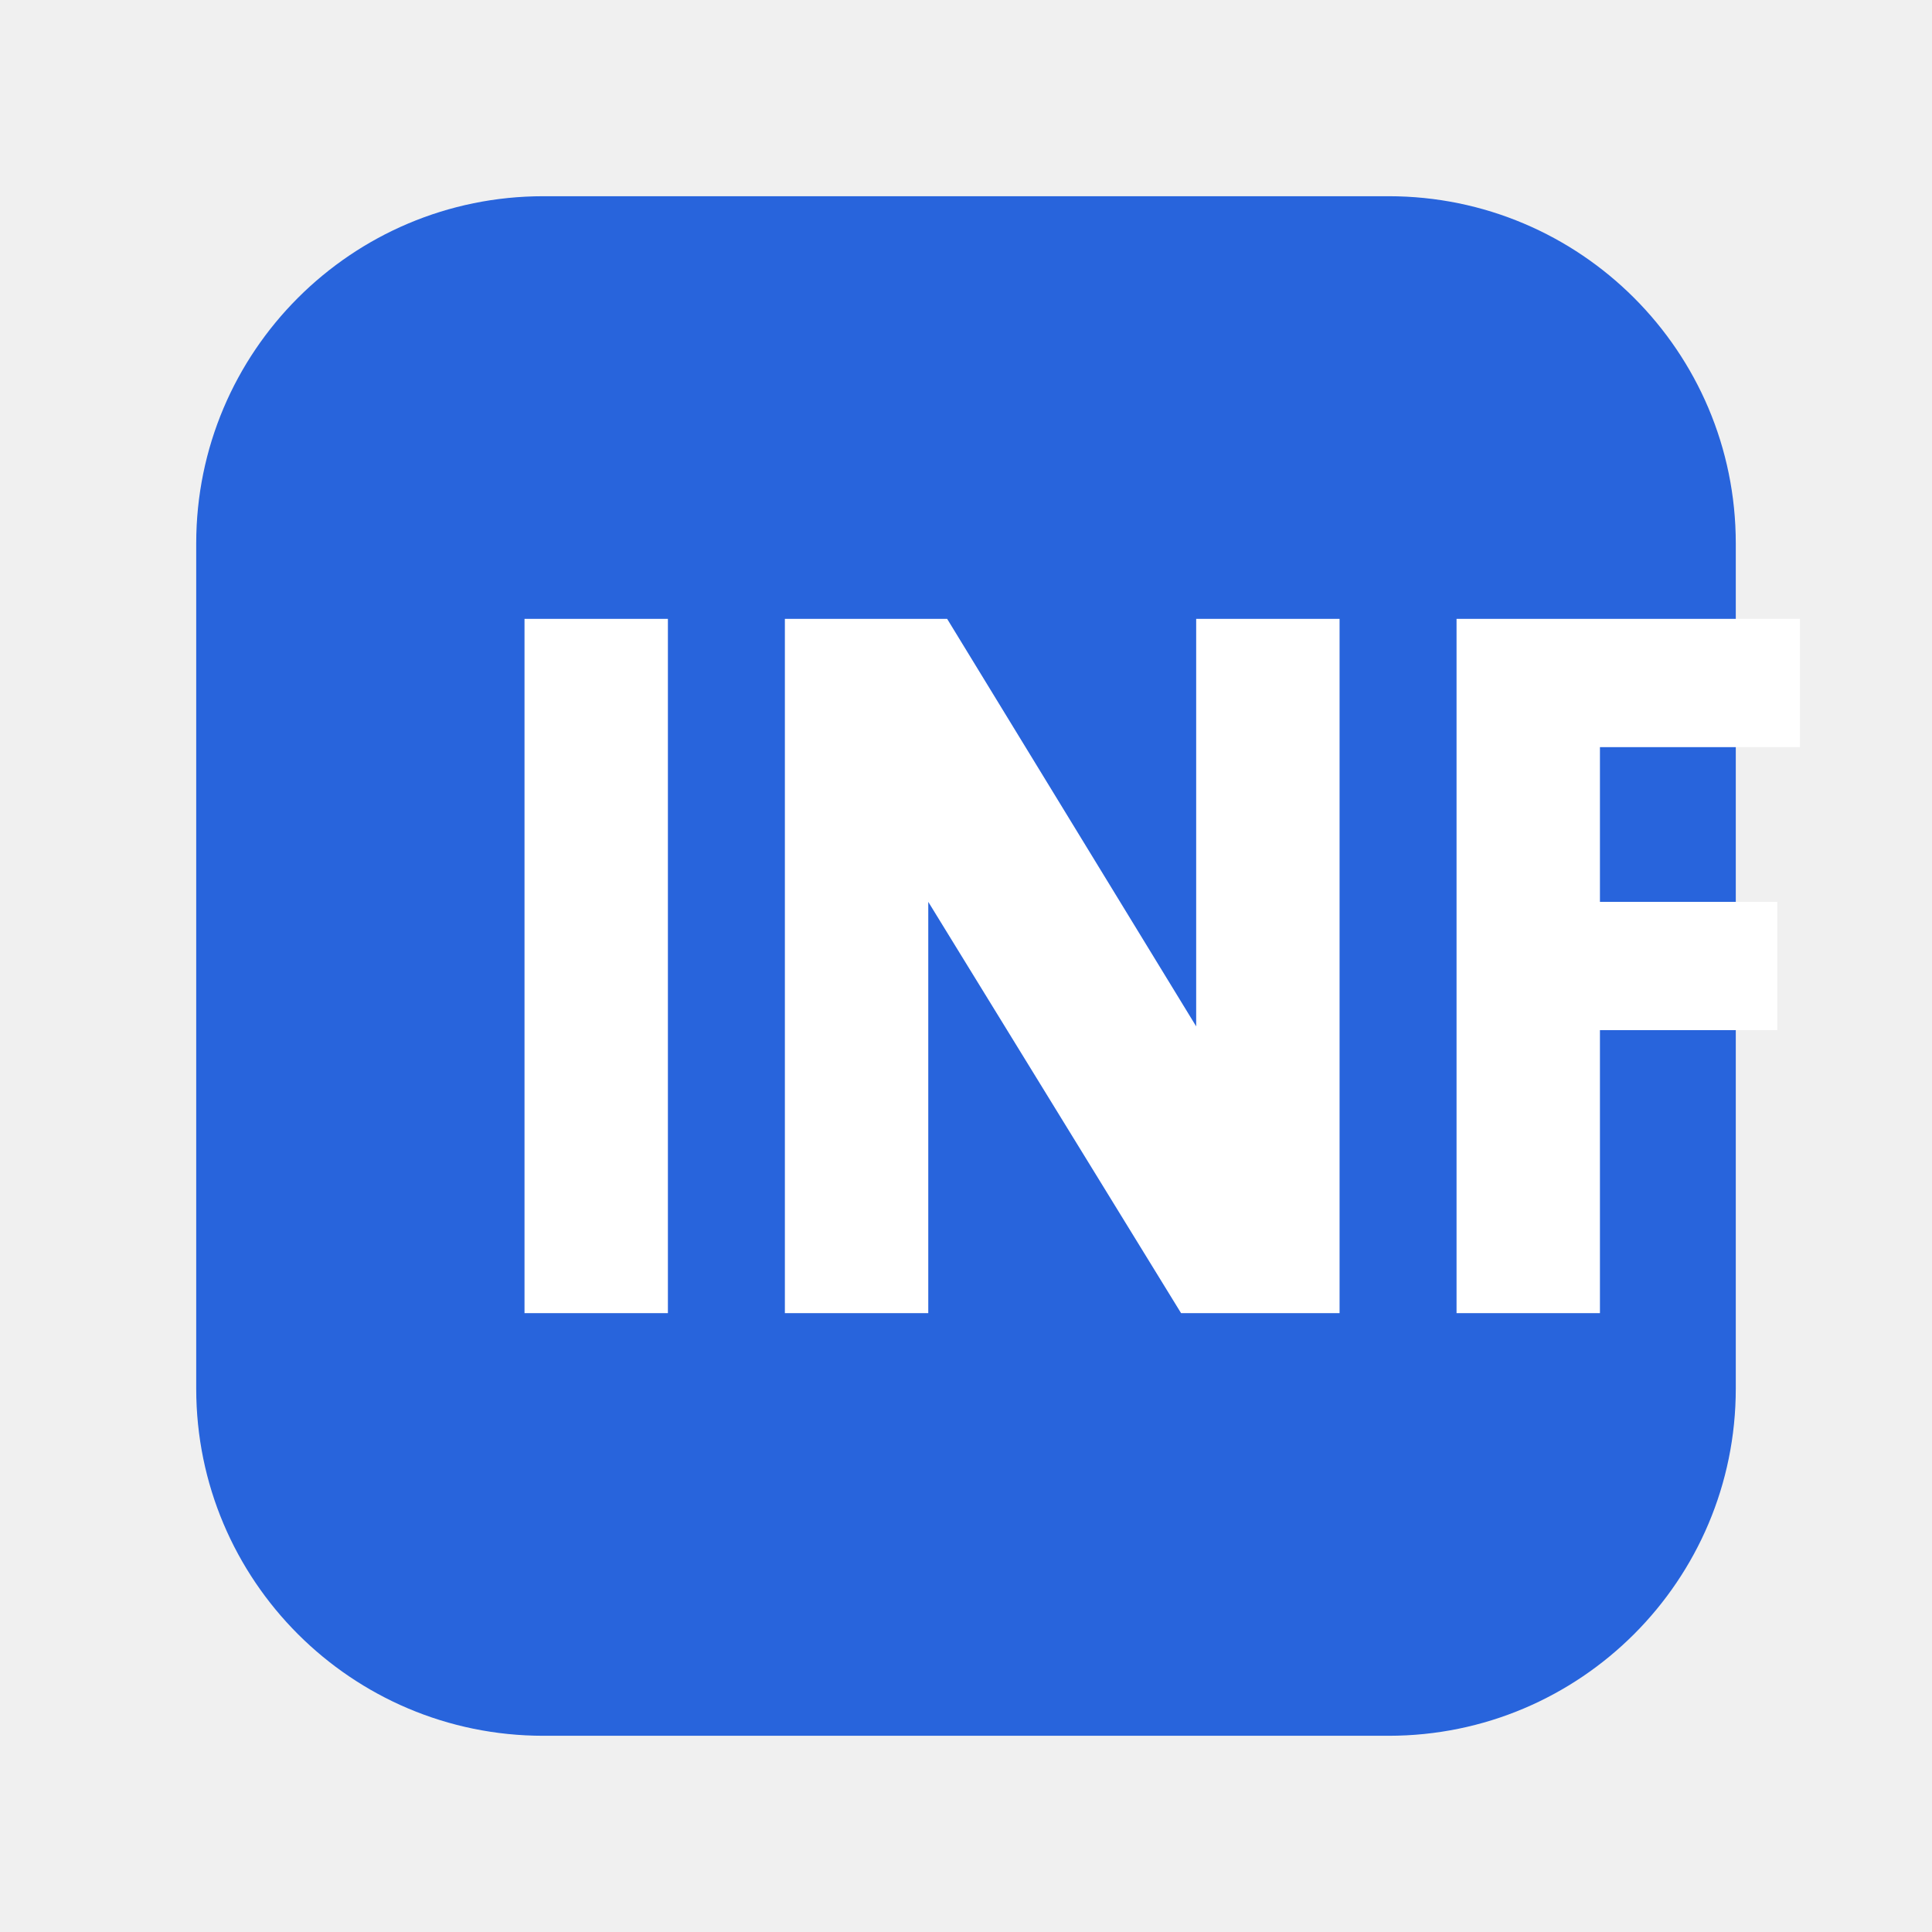
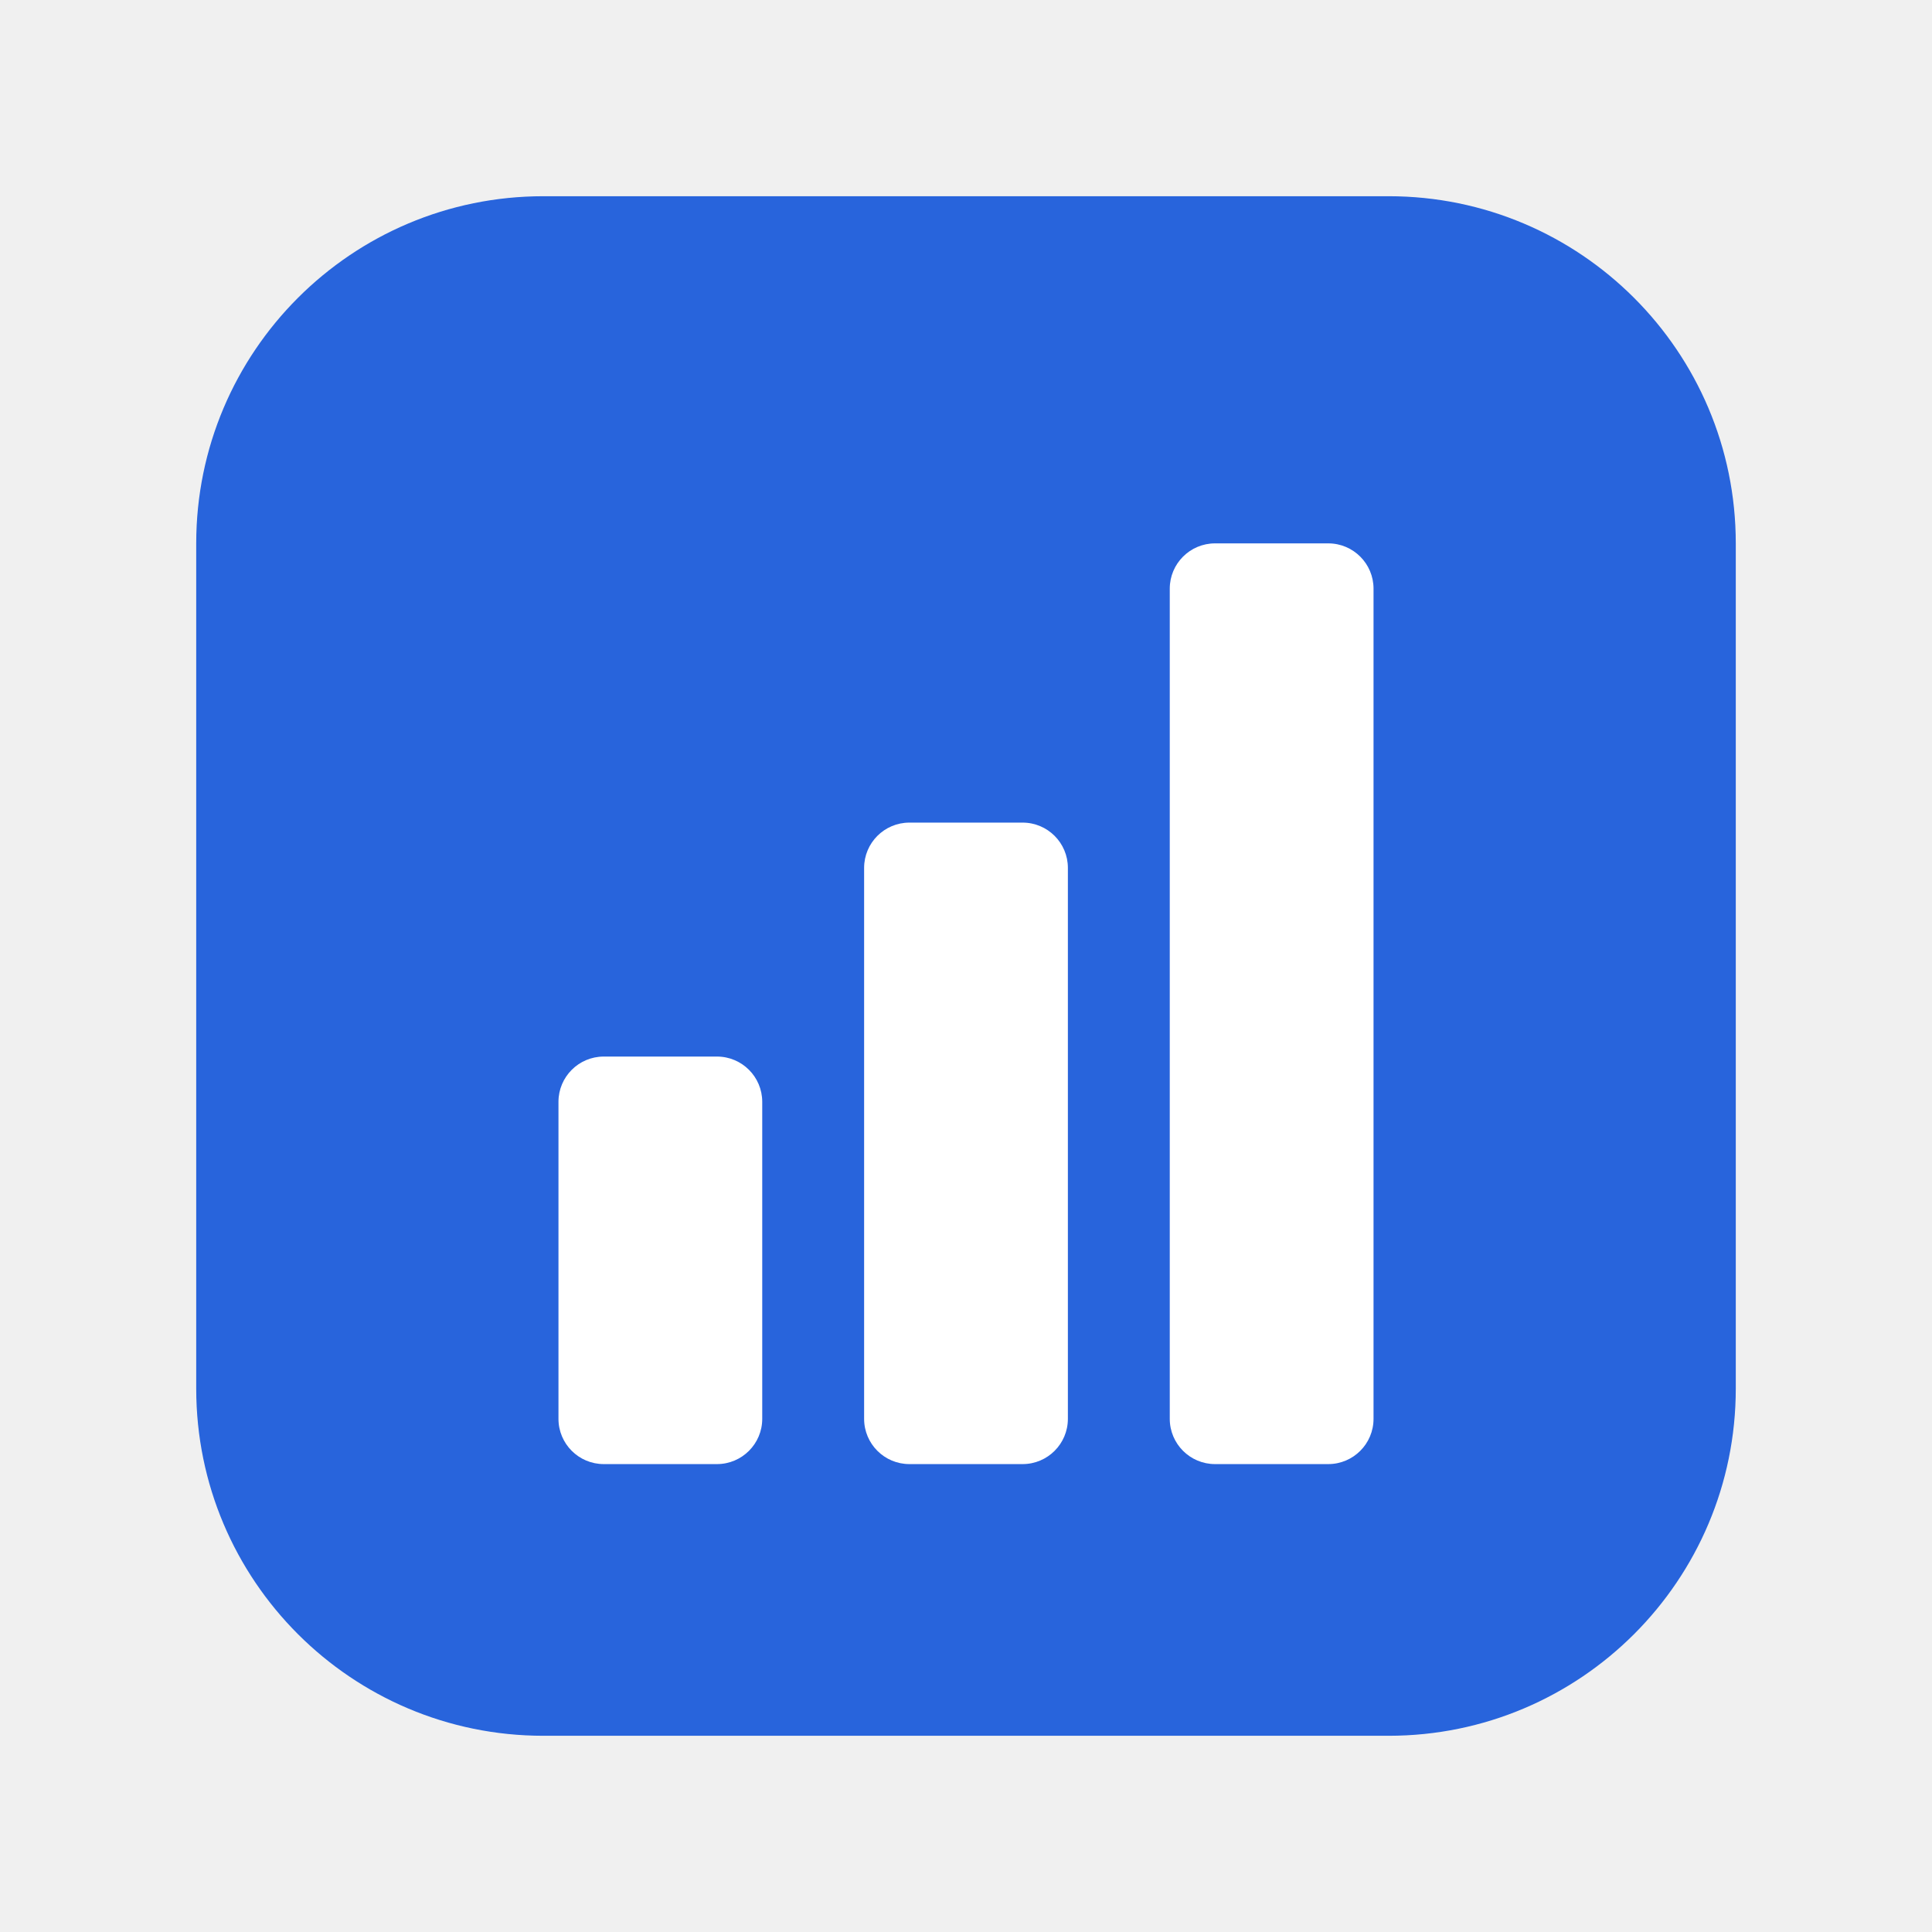
- <svg xmlns="http://www.w3.org/2000/svg" viewBox="0 0 512 512" role="img" aria-label="INF">
+ <svg xmlns="http://www.w3.org/2000/svg" viewBox="0 0 512 512" role="img" aria-label="Infographics">
  <rect x="52" y="52" width="408" height="408" rx="92" fill="#2864dc" />
-   <path fill="#fff" d="M139 164h38v184h-38zm69 0h43l66 108V164h38v184h-42l-67-109v109h-38zm178 0h91v34h-53v41h47v34h-47v75h-38z" />
+   <rect x="148" y="280" width="54" height="108" rx="12" fill="#fff" />
+   <rect x="229" y="218" width="54" height="170" rx="12" fill="#fff" />
+   <rect x="310" y="144" width="54" height="244" rx="12" fill="#fff" />
</svg>
